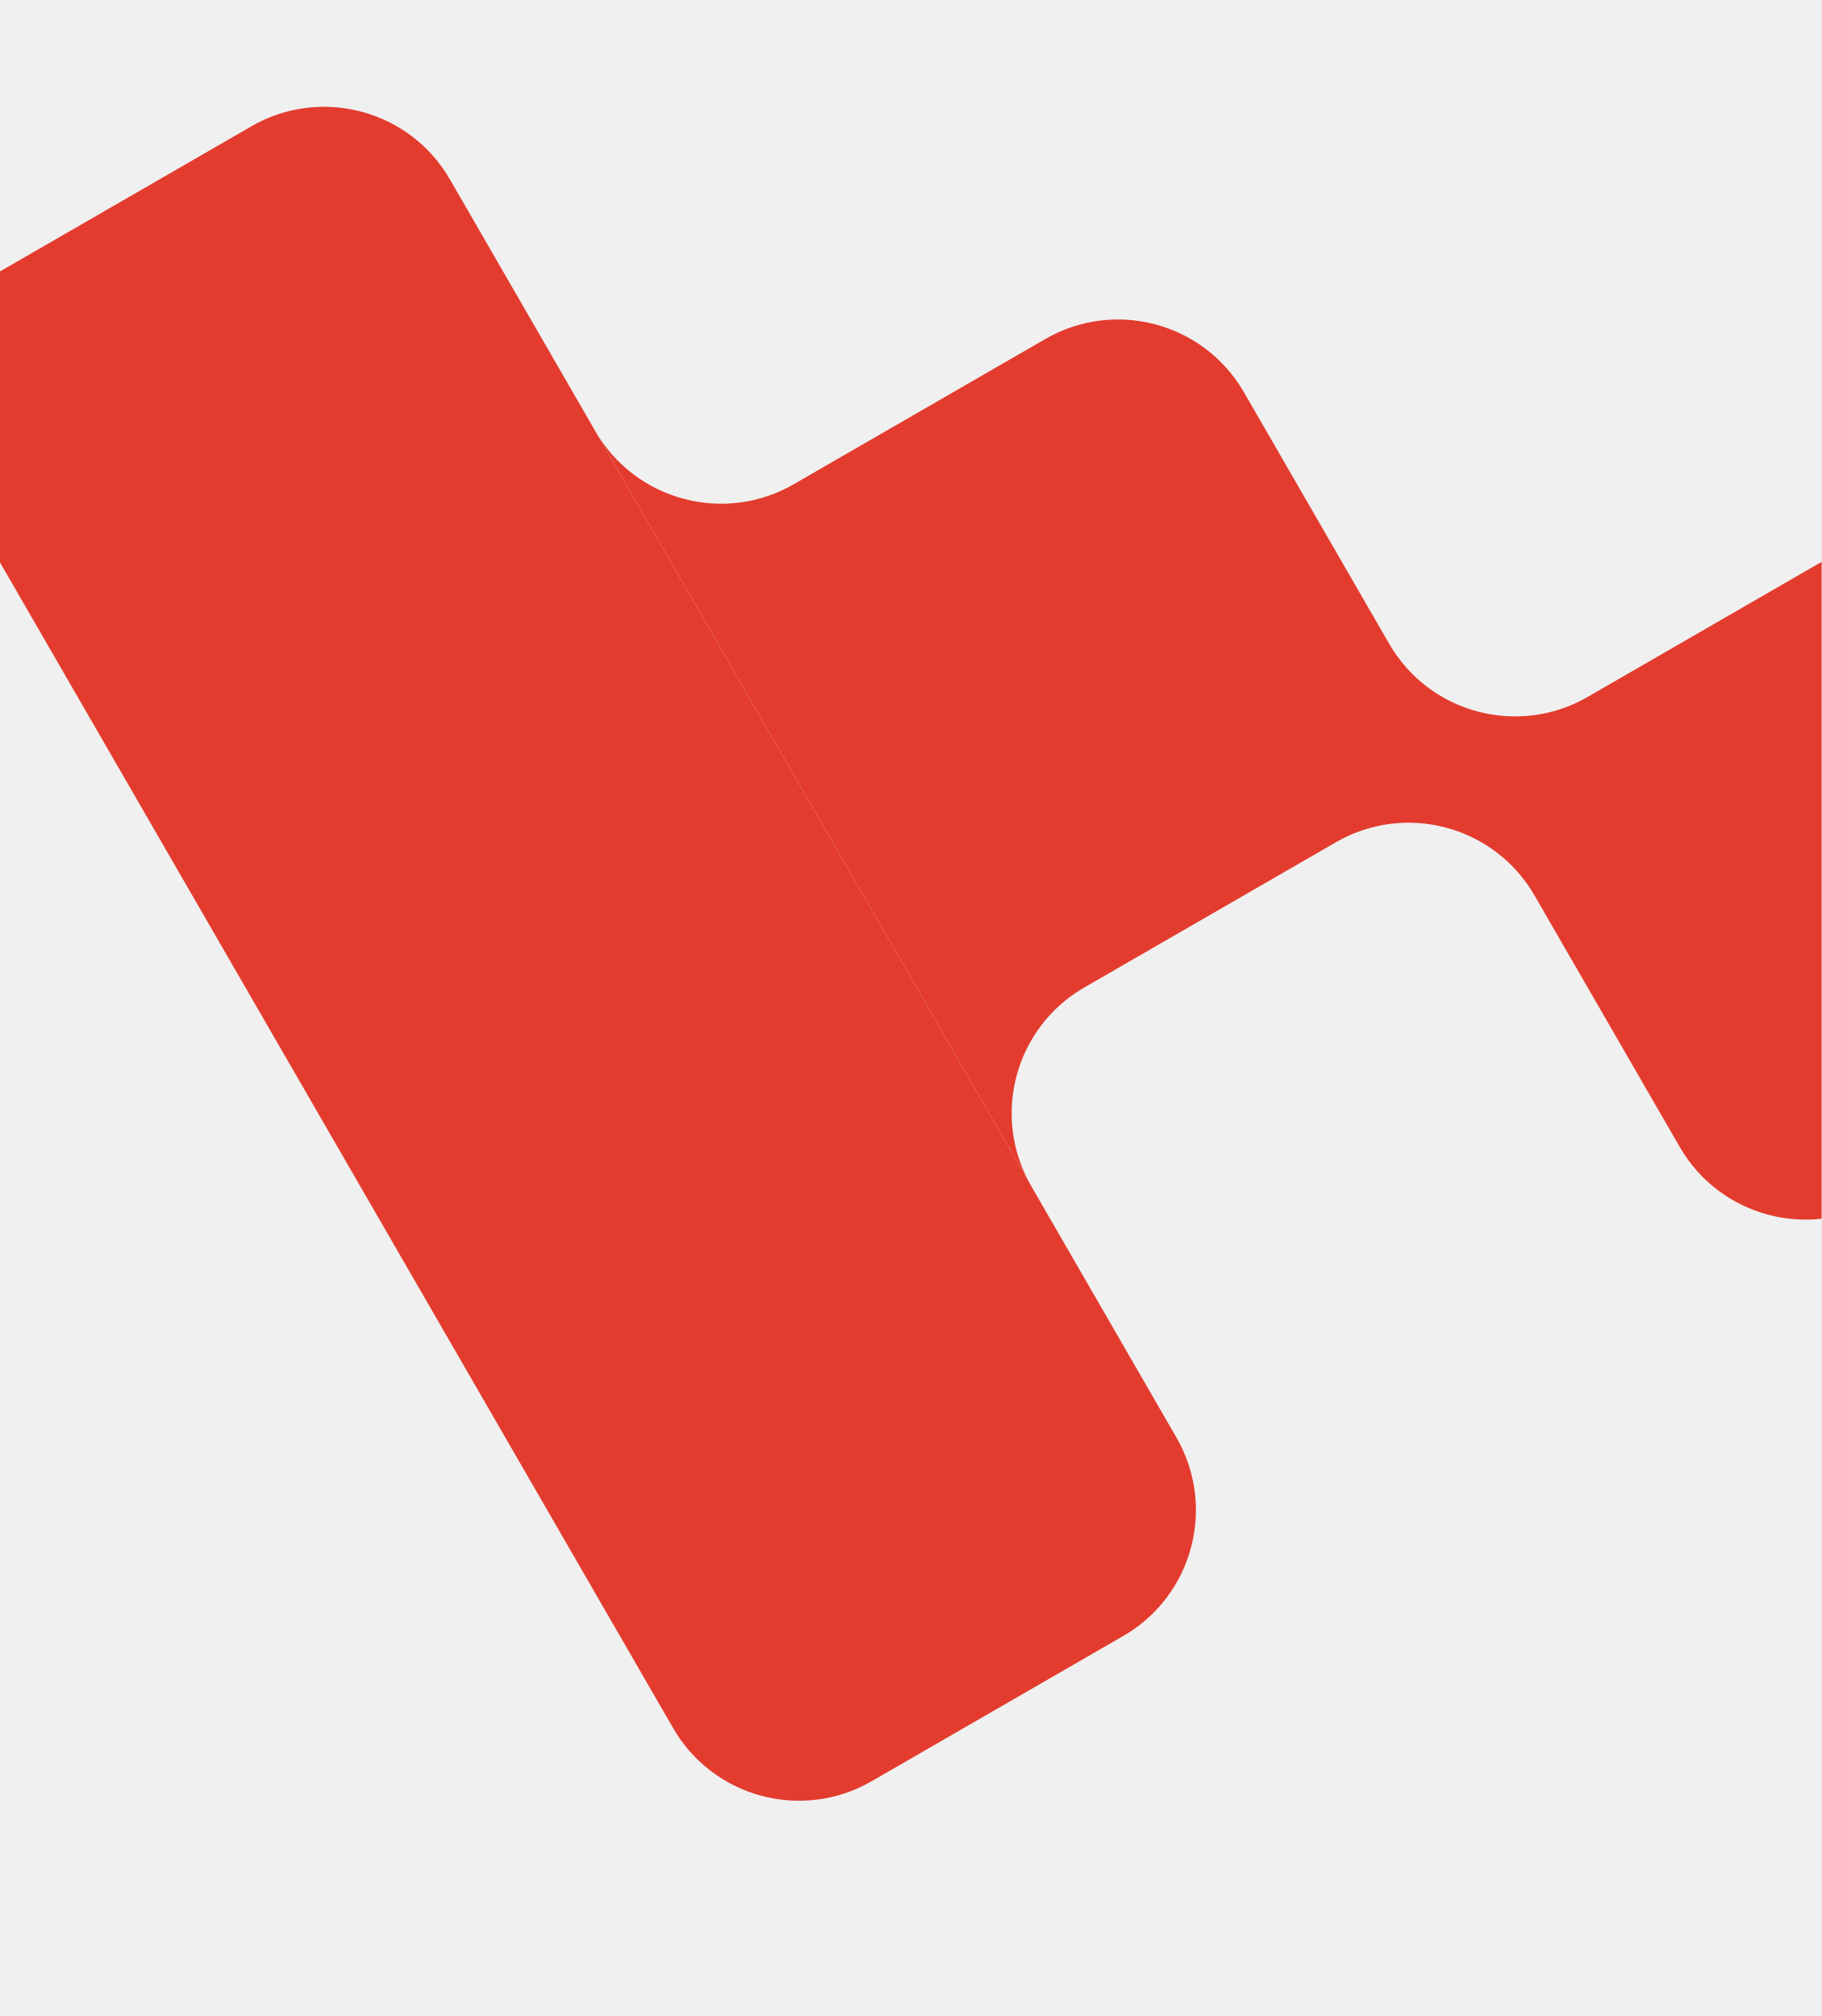
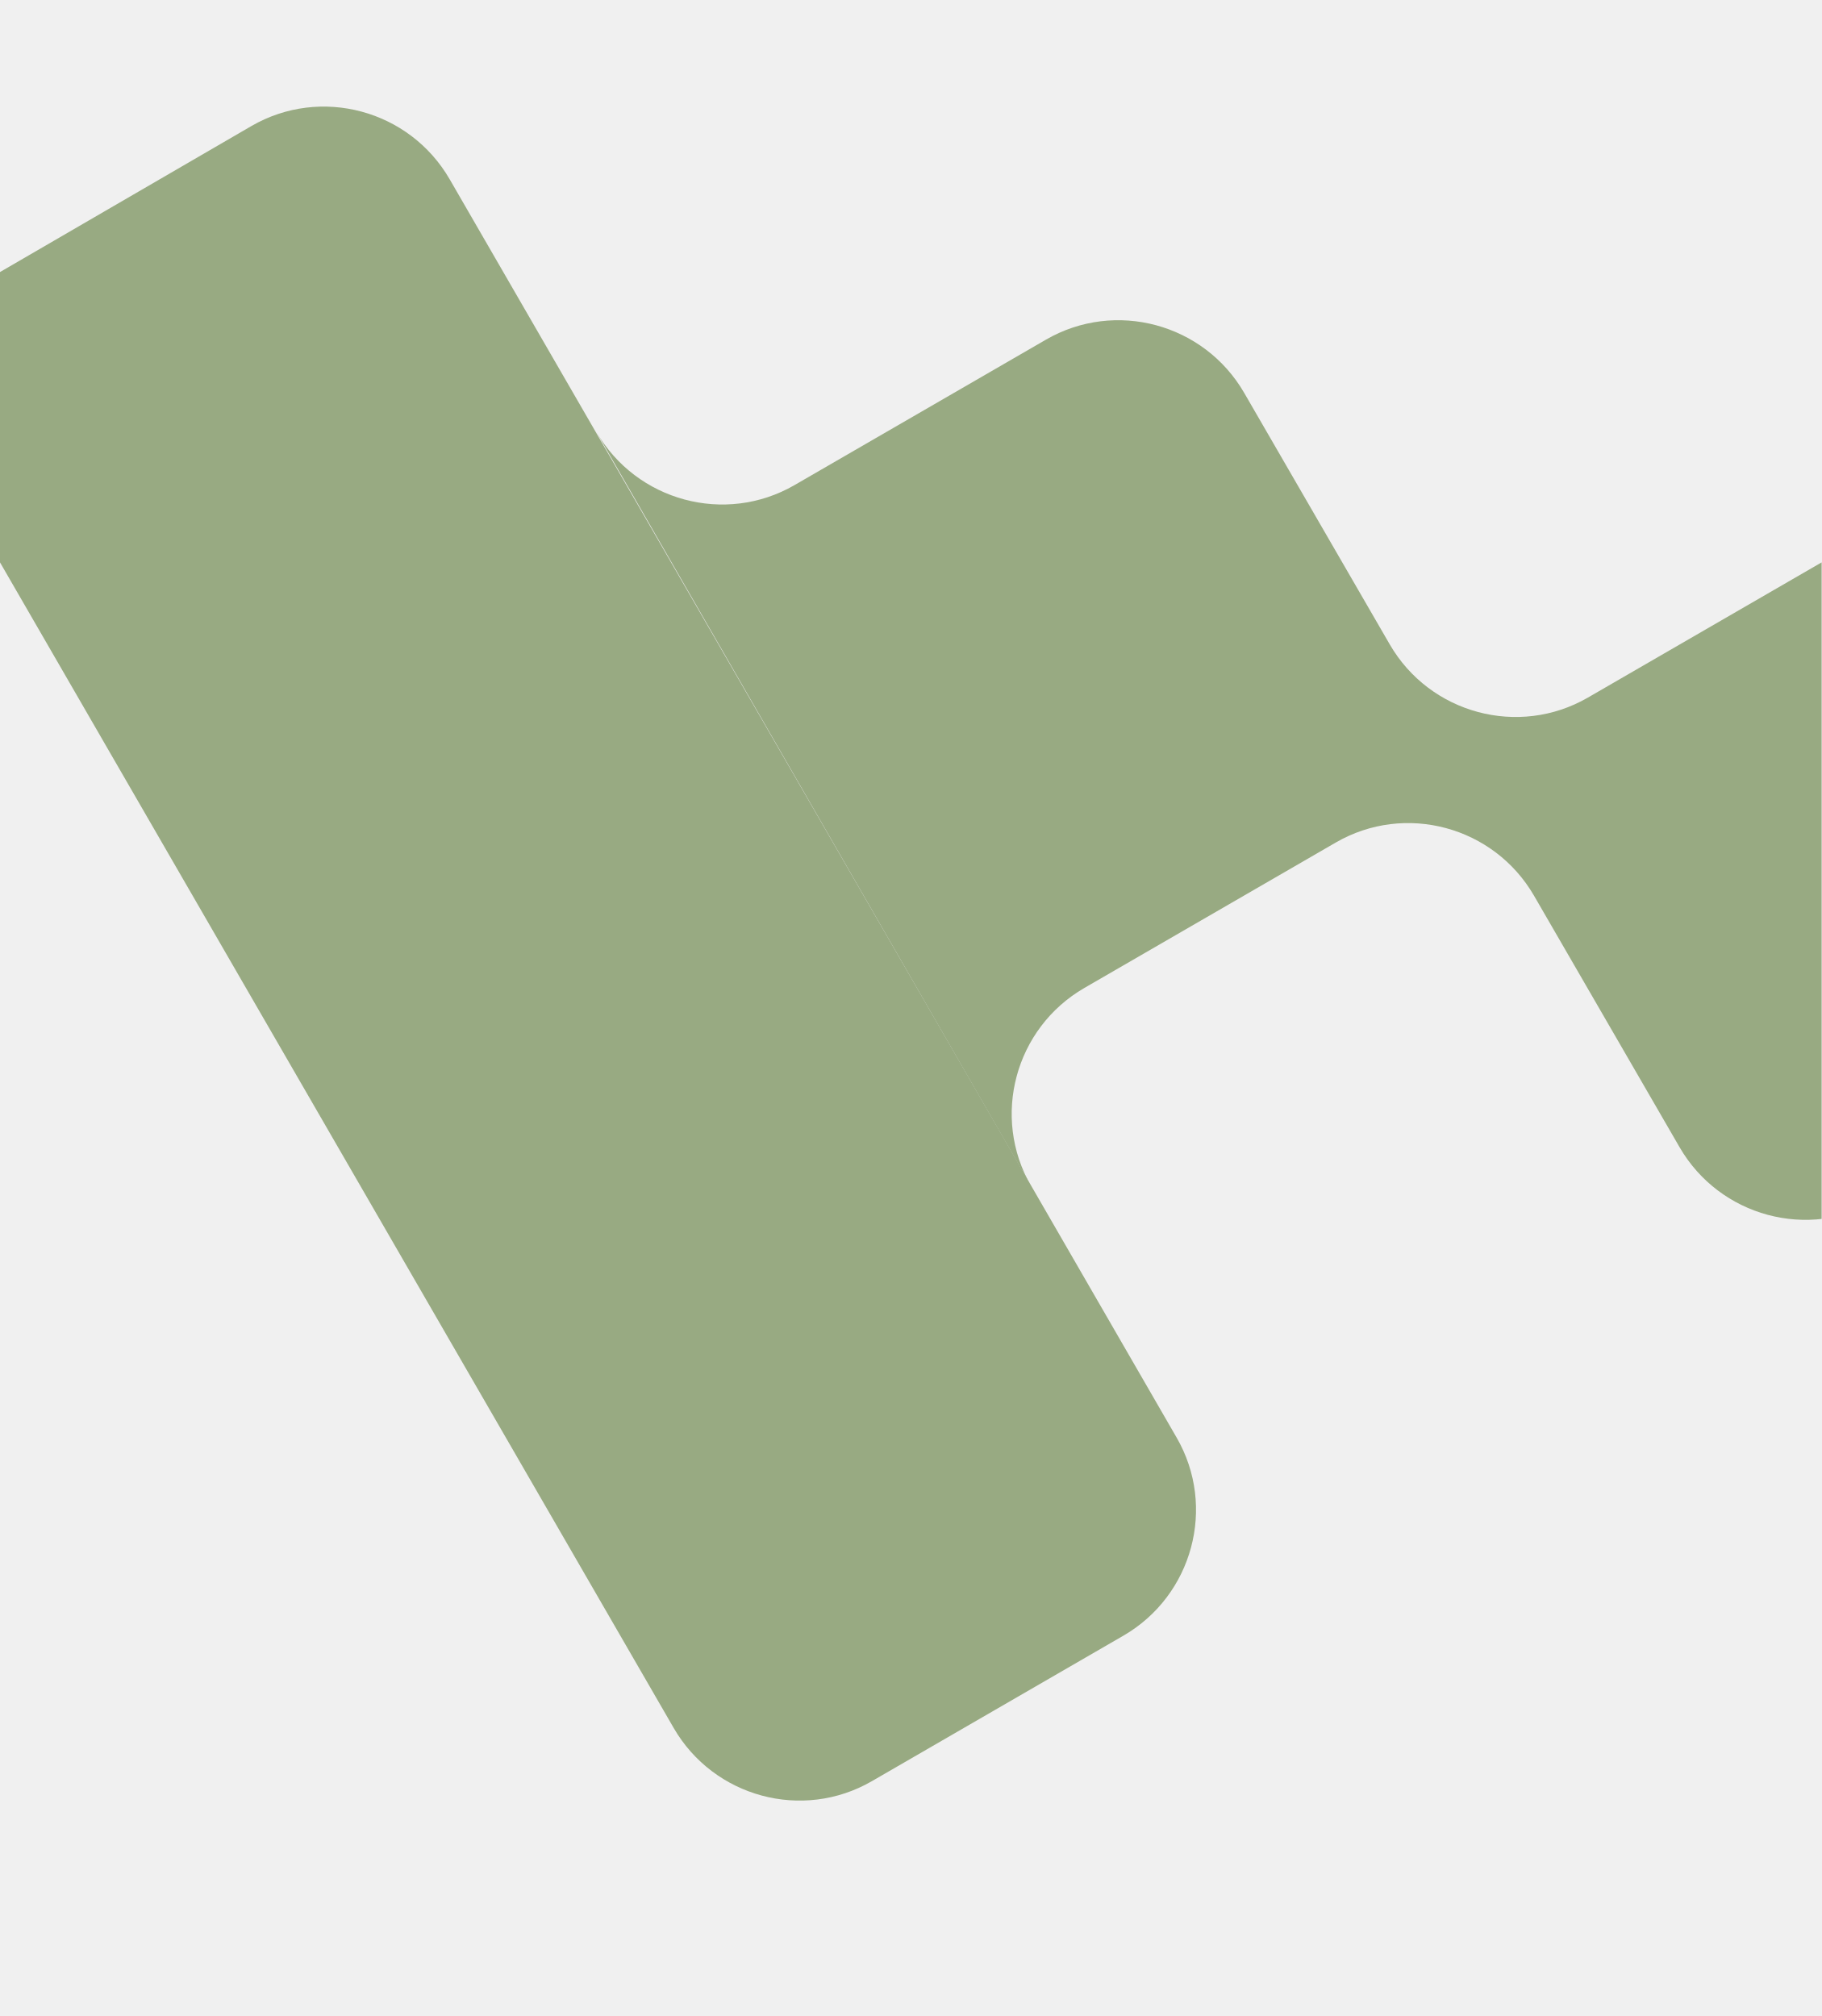
- <svg xmlns="http://www.w3.org/2000/svg" width="318" height="352" viewBox="0 0 318 352" fill="none">
-   <g clip-path="url(#clip0_884_1035)">
-     <path d="M-9.318 82.062C-16.322 69.93 -12.165 54.418 -0.034 47.413L43.899 22.049C56.031 15.044 71.544 19.201 78.548 31.333L141.96 141.165L205.372 250.997C212.376 263.129 208.219 278.642 196.087 285.646L152.154 311.011C140.023 318.015 124.51 313.858 117.506 301.727L-9.318 82.062Z" fill="#E33C2E" />
-     <path d="M371.819 184.187C383.951 177.183 388.107 161.67 381.103 149.539L355.738 105.606C348.734 93.474 333.221 89.317 321.09 96.322L277.157 121.686C265.025 128.691 249.512 124.534 242.508 112.402L217.143 68.469C210.139 56.337 194.626 52.181 182.494 59.185L138.562 84.55C126.43 91.554 110.917 87.397 103.913 75.266L180.007 207.064C173.003 194.933 177.159 179.42 189.291 172.416L233.224 147.051C245.356 140.047 260.868 144.203 267.873 156.335L293.237 200.268C300.242 212.4 315.754 216.556 327.886 209.552L371.819 184.187Z" fill="#E33C2E" />
+ <svg xmlns="http://www.w3.org/2000/svg" xmlns:xlink="http://www.w3.org/1999/xlink" version="1.1" id="Capa_1" x="0px" y="0px" viewBox="0 0 318 352" style="enable-background:new 0 0 318 352;" xml:space="preserve">
+   <style type="text/css">
+ 	.st0{clip-path:url(#SVGID_00000022537368358887171310000001132862676571417740_);}
+ 	.st1{fill:#98AA82;}
+ </style>
+   <g>
+     <defs>
+       <path id="SVGID_1_" d="M30,0h258c16.6,0,30,13.4,30,30v292c0,16.6-13.4,30-30,30H30c-16.6,0-30-13.4-30-30V30C0,13.4,13.4,0,30,0z    " />
+     </defs>
+     <clipPath id="SVGID_00000067945900784114190120000008281350894784652734_">
+       <use xlink:href="#SVGID_1_" style="overflow:visible;" />
+     </clipPath>
+     <g style="clip-path:url(#SVGID_00000067945900784114190120000008281350894784652734_);">
+       <path class="st1" d="M-9.3,82.1c-7-12.1-2.8-27.6,9.3-34.6L43.9,22c12.1-7,27.6-2.8,34.6,9.3L142,141.2L205.4,251    c7,12.1,2.8,27.6-9.3,34.6L152.2,311c-12.1,7-27.6,2.8-34.6-9.3L-9.3,82.1z" />
+       <path class="st1" d="M371.8,184.2c12.1-7,16.3-22.5,9.3-34.6l-25.4-43.9c-7-12.1-22.5-16.3-34.6-9.3l-43.9,25.4    c-12.1,7-27.6,2.8-34.6-9.3l-25.4-43.9c-7-12.1-22.5-16.3-34.6-9.3l-43.9,25.4c-12.1,7-27.6,2.8-34.6-9.3L180,207.1    c-7-12.1-2.8-27.6,9.3-34.6l43.9-25.4c12.1-7,27.6-2.8,34.6,9.3l25.4,43.9c7,12.1,22.5,16.3,34.6,9.3L371.8,184.2z" />
+     </g>
  </g>
-   <defs>
-     <clipPath id="clip0_884_1035">
-       <rect width="318" height="352" rx="30" fill="white" />
-     </clipPath>
-   </defs>
</svg>
